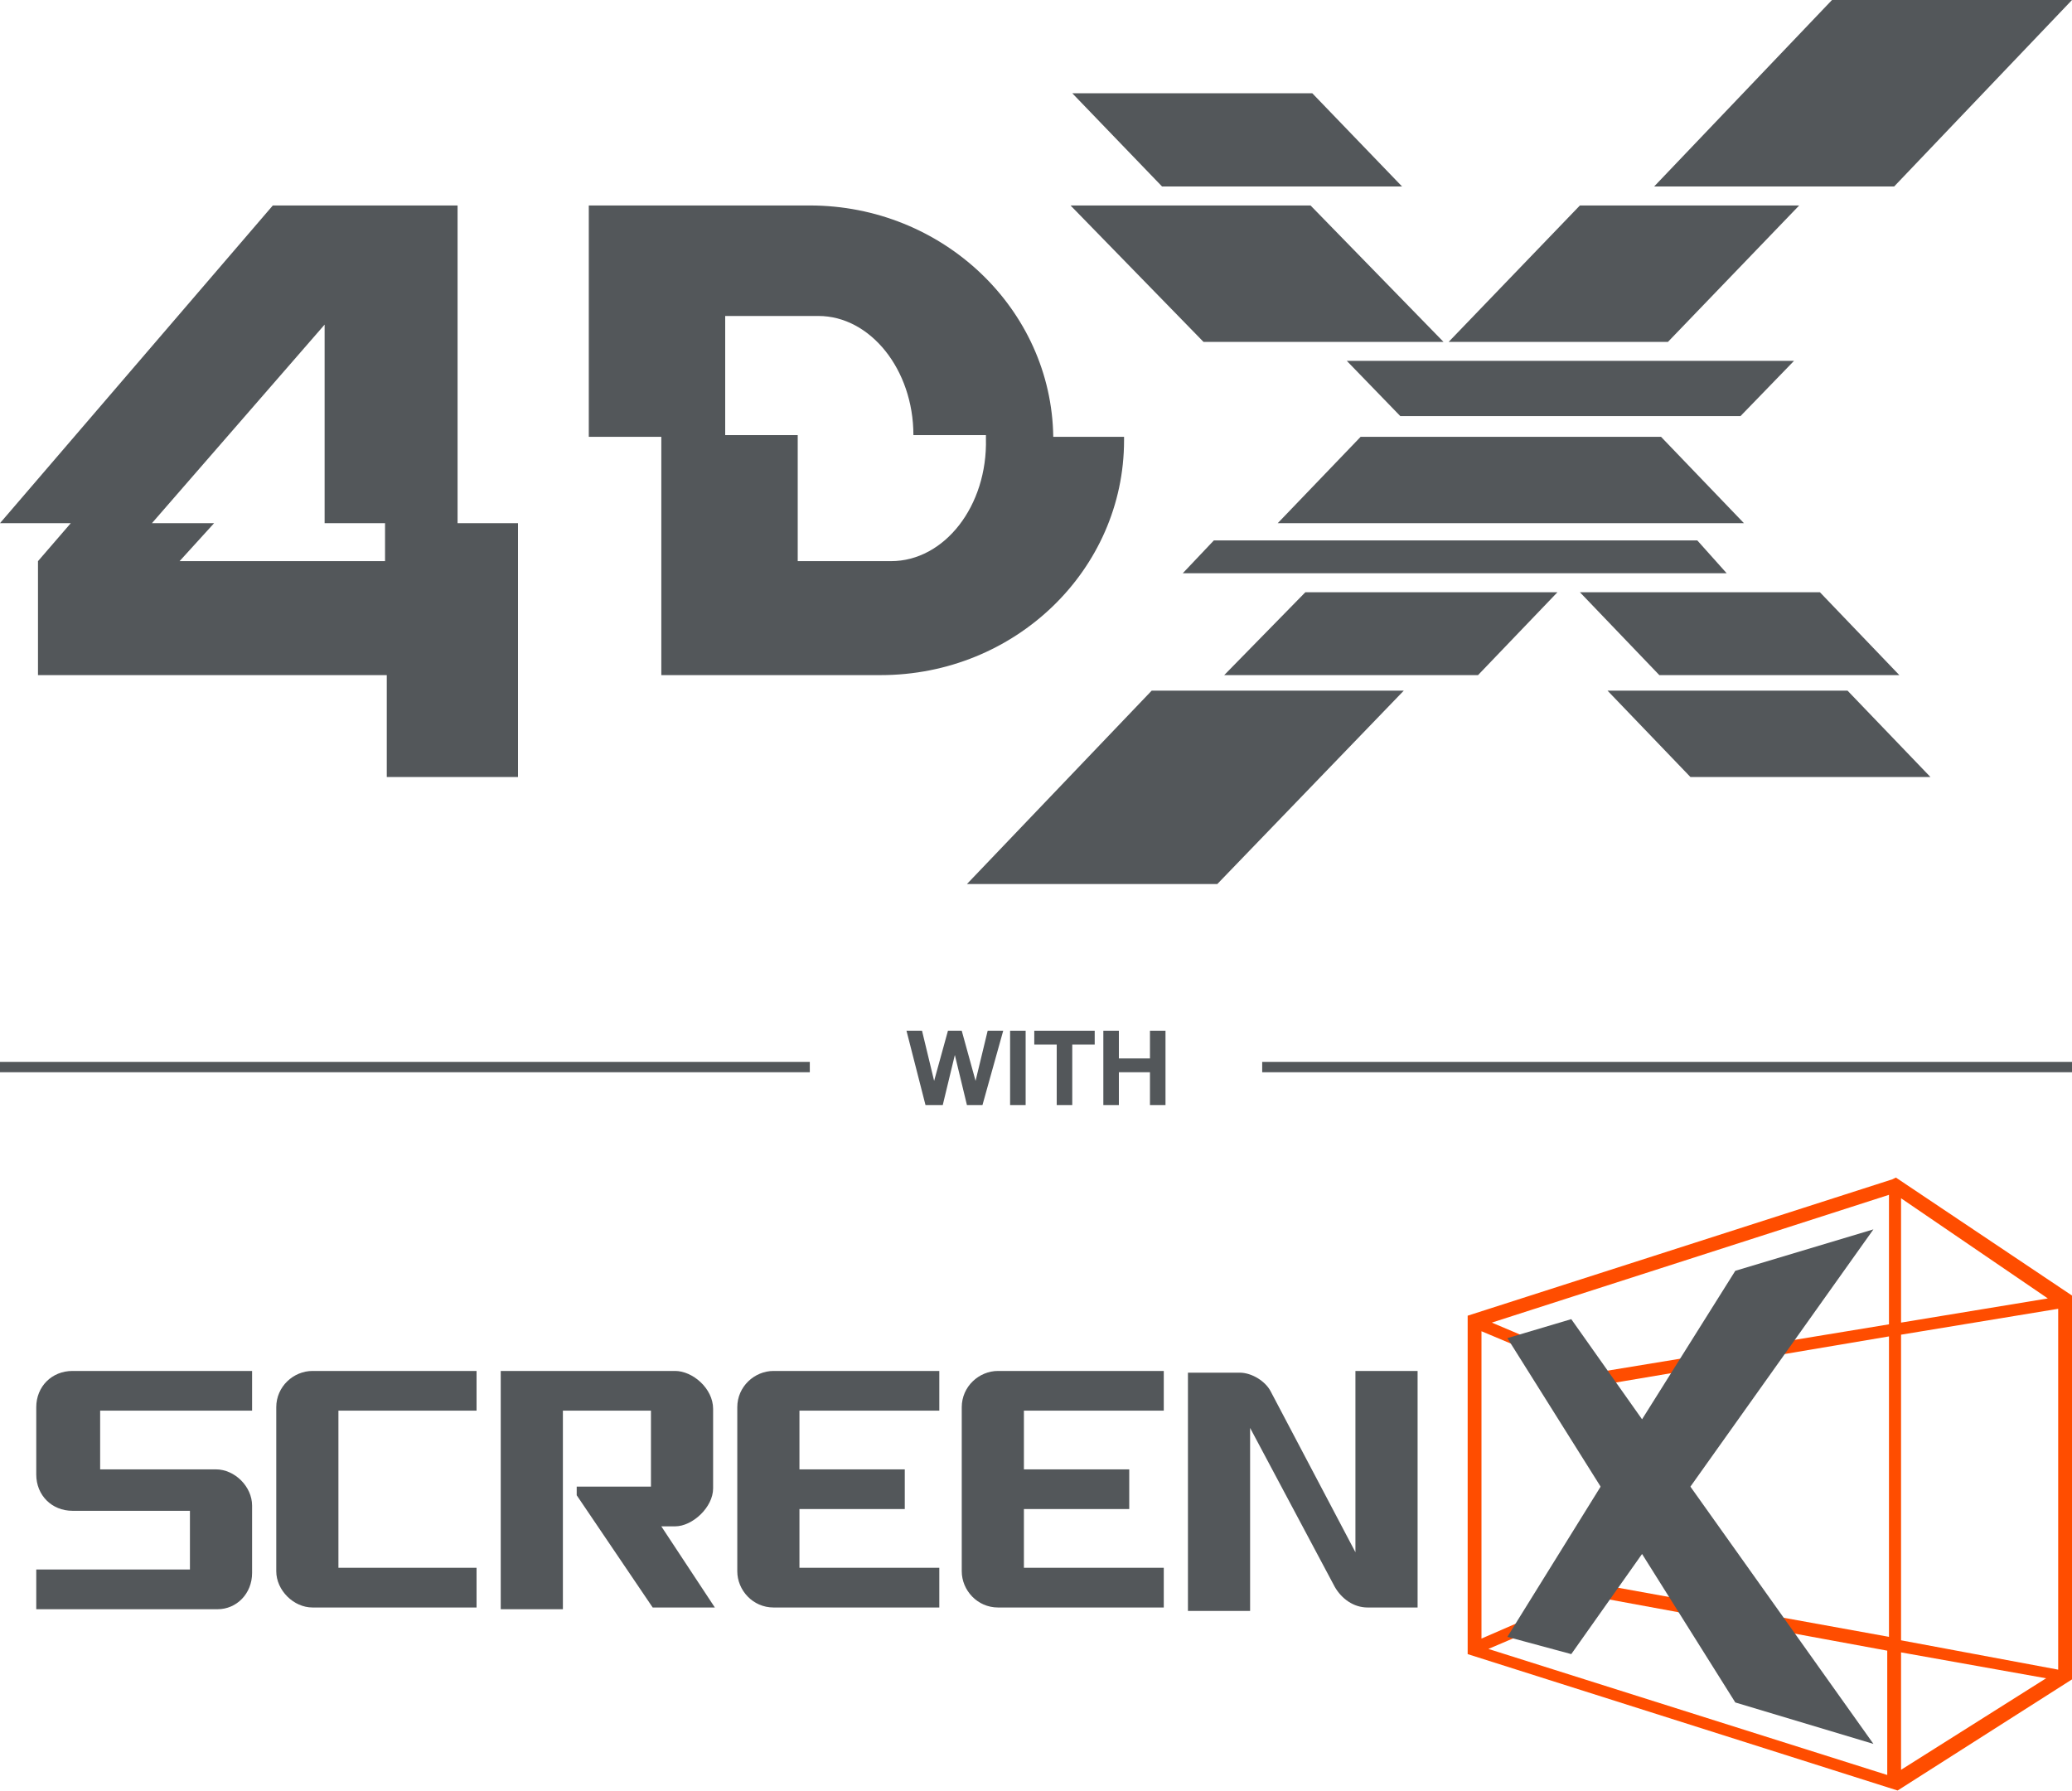
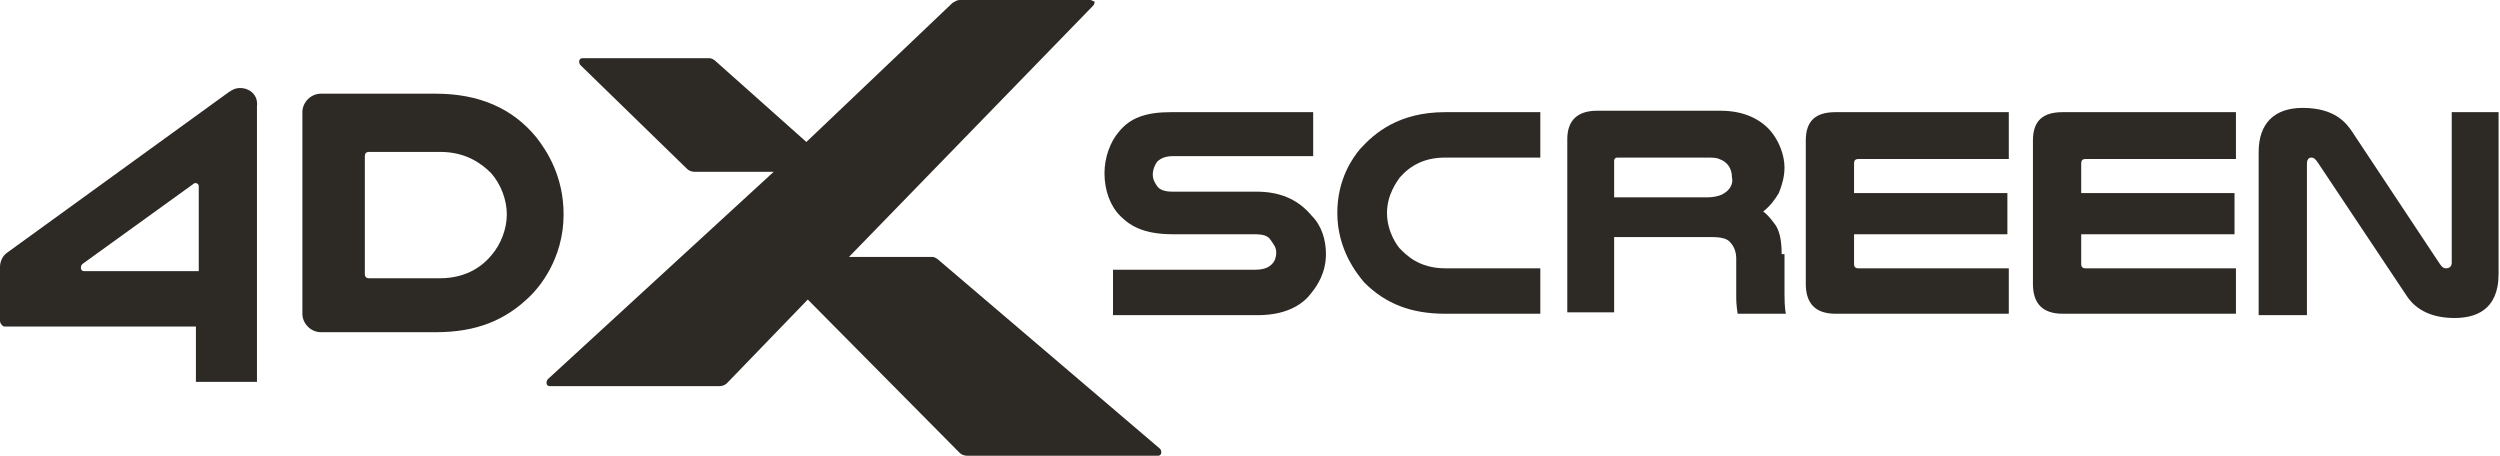
- <svg xmlns="http://www.w3.org/2000/svg" version="1.1" id="レイヤー_1" x="0px" y="0px" width="120px" height="103.7px" viewBox="0 0 120 103.7" style="enable-background:new 0 0 120 103.7;" xml:space="preserve">
+ <svg xmlns="http://www.w3.org/2000/svg" version="1.1" id="レイヤー_1" x="0px" y="0px" width="176.1px" height="32.1px" viewBox="0 0 176.1 32.1" style="enable-background:new 0 0 176.1 32.1;" xml:space="preserve">
  <style type="text/css">
- 	.st0{fill:#FF4D00;}
- 	.st1{fill:#53575A;}
+ 	.st0{fill:#2D2A26;}
</style>
-   <path class="st0" d="M109.8,68.2l-0.2,0.1L85,76.2v19.6l24.9,7.9l10.2-6.5V75.1L109.8,68.2z M109.4,76.7L93,79.4l-6.6-2.8l23-7.4  V76.7z M110.1,69.4l8.5,5.8l-8.5,1.4V69.4z M93.4,80.1l16-2.7v17.4l-16-2.9V80.1z M92.7,80v11.9l-6.9,3V77.1L92.7,80z M93,92.6  l16.3,3v7.2l-23.1-7.3L93,92.6z M110.1,95.7l8.4,1.5l-8.4,5.3V95.7z M110.1,95V77.3l9.1-1.5v20.9L110.1,95z" />
-   <path class="st1" d="M14.6,81.7v-2.3H4.2c-1.2,0-2.1,0.9-2.1,2.1v3.9c0,1.2,0.9,2.1,2.1,2.1H11l0,3.4H2.1v2.3h10.5  c1.1,0,2-0.9,2-2.1v-3.9c0-1.1-1-2.1-2.1-2.1H5.8v-3.4H14.6z" />
-   <path class="st1" d="M27.6,81.7v-2.3h-9.5c-1.1,0-2.1,0.9-2.1,2.1V91c0,1.1,1,2.1,2.1,2.1h9.5v-2.3h-8v-9.1H27.6z" />
-   <path class="st1" d="M38.3,88.4h0.8c1,0,2.2-1.1,2.2-2.2v-4.6c0-1.2-1.2-2.2-2.2-2.2H29v13.8h3.6V81.7h5.1v4.4h-4.3v0.5l4.4,6.5h3.6  L38.3,88.4z" />
-   <path class="st1" d="M54.4,81.7v-2.3h-9.6c-1.1,0-2.1,0.9-2.1,2.1V91c0,1.1,0.9,2.1,2.1,2.1h9.6v-2.3h-8.1v-3.4h6.1v-2.3h-6.1v-3.4  H54.4z" />
-   <path class="st1" d="M67.4,81.7v-2.3h-9.6c-1.1,0-2.1,0.9-2.1,2.1V91c0,1.1,0.9,2.1,2.1,2.1h9.6v-2.3h-8.1v-3.4h6.1v-2.3h-6.1v-3.4  H67.4z" />
-   <path class="st1" d="M82.1,79.4h-3.6v10.5l-4.9-9.3c-0.3-0.6-1.1-1.1-1.8-1.1h-3v13.8h3.6V82.7l4.9,9.2c0.4,0.7,1.1,1.2,1.9,1.2h2.9  V79.4z" />
-   <polygon class="st1" points="108.5,71.2 100.5,73.6 95.1,82.2 91,76.4 87.3,77.5 92.7,86.1 87.3,94.8 91,95.8 95.1,90 100.5,98.6   108.5,101 97.9,86.1 " />
-   <path class="st1" d="M26.5,30.3V11.9H15.8L0,30.3h4.1l-1.9,2.2v6.6h20.2V45H30V30.3H26.5z M22.4,32.5h-12l2-2.2H8.8l10-11.5v11.5  h3.5V32.5z" />
-   <path class="st1" d="M65.1,25.3h-4.1c-0.1-7.4-6.4-13.4-14.1-13.4H34.1v13.4h4.2v13.8H51c7.8,0,14.1-6.1,14.1-13.6  C65.1,25.4,65.1,25.3,65.1,25.3 M51.6,32.5h-5.4v-7.3H42v-6.9h5.4c3,0,5.5,3.1,5.5,6.9h4.2c0,0.1,0,0.1,0,0.2  C57.2,29.3,54.7,32.5,51.6,32.5" />
-   <polygon class="st1" points="70.3,31.3 68.5,33.2 100,33.2 98.3,31.3 " />
-   <polygon class="st1" points="78.8,25.3 74,30.3 101,30.3 96.2,25.3 " />
-   <polygon class="st1" points="78,20.9 81.1,24.1 100.8,24.1 103.9,20.9 " />
-   <polygon class="st1" points="69.7,19.8 83.6,19.8 75.9,11.9 62,11.9 " />
-   <polygon class="st1" points="83.9,19.8 96.6,19.8 104.2,11.9 91.5,11.9 " />
-   <polygon class="st1" points="67.3,10.8 81.2,10.8 76,5.4 62.1,5.4 " />
-   <polygon class="st1" points="106.1,0 95.8,10.8 109.7,10.8 120,0 " />
-   <polygon class="st1" points="105.4,34.3 91.5,34.3 96.1,39.1 110,39.1 " />
-   <polygon class="st1" points="56,51.2 70.5,51.2 81.3,40 66.7,40 " />
-   <polygon class="st1" points="90.2,34.3 75.6,34.3 70.9,39.1 85.6,39.1 " />
-   <polygon class="st1" points="97.9,45 111.8,45 107,40 93.1,40 " />
-   <polygon class="st1" points="56.9,64 56,64 55.3,61.1 55.3,61.1 54.6,64 53.6,64 52.5,59.7 53.4,59.7 54.1,62.6 54.1,62.6   54.9,59.7 55.7,59.7 56.5,62.6 56.5,62.6 57.2,59.7 58.1,59.7 " />
-   <rect x="58.5" y="59.7" class="st1" width="0.9" height="4.3" />
-   <polygon class="st1" points="61.2,60.5 59.9,60.5 59.9,59.7 63.4,59.7 63.4,60.5 62.1,60.5 62.1,64 61.2,64 " />
-   <polygon class="st1" points="63.9,59.7 64.8,59.7 64.8,61.3 66.6,61.3 66.6,59.7 67.5,59.7 67.5,64 66.6,64 66.6,62.1 64.8,62.1   64.8,64 63.9,64 " />
-   <rect y="61.5" class="st1" width="46.9" height="0.6" />
-   <rect x="73.1" y="61.5" class="st1" width="46.9" height="0.6" />
+   <g>
+     <path class="st0" d="M37.8,9.7c-1.7-2.1-4.1-3.1-7.1-3.1h-8.1c-0.7,0-1.3,0.6-1.3,1.3v14.2c0,0.7,0.6,1.3,1.3,1.3h8.1   c2.8,0,4.9-0.8,6.7-2.6c0.5-0.5,2.3-2.5,2.3-5.7C39.7,12.4,38.5,10.6,37.8,9.7 M34.6,18c-0.5,0.6-1.6,1.6-3.6,1.6h-5   c-0.2,0-0.3-0.1-0.3-0.3v-8.3c0-0.2,0.1-0.3,0.3-0.3h5c1.8,0,2.9,0.8,3.6,1.5c0.7,0.8,1.1,1.9,1.1,2.9C35.7,16.1,35.3,17.2,34.6,18   " />
+     <path class="st0" d="M16.9,6.2c-0.3,0-0.5,0.1-0.8,0.3L0.5,17.8c-0.3,0.2-0.5,0.6-0.5,1v3.8C0,22.8,0.2,23,0.3,23h13.5l0,3.9h4.3   l0-19.4C18.2,6.7,17.6,6.2,16.9,6.2 M13.9,19.1H5.9c-0.1,0-0.2-0.1-0.2-0.2c0-0.1,0-0.2,0.1-0.3l7.9-5.7c0,0,0.1,0,0.1,0   c0.1,0,0.2,0.1,0.2,0.2V19.1z" />
+     <path class="st0" d="M66.1,18.3c-0.1-0.1-0.3-0.2-0.4-0.2h-5.9L77,0.4c0.1-0.1,0.1-0.2,0.1-0.3C77,0.1,76.9,0,76.8,0h-9.2   c-0.2,0-0.3,0.1-0.5,0.2L56.8,10l-6.4-5.7c-0.1-0.1-0.3-0.2-0.4-0.2h-9c-0.1,0-0.2,0.1-0.2,0.2c0,0.1,0,0.2,0.1,0.3l7.5,7.3   c0.1,0.1,0.3,0.2,0.5,0.2h5.6L38.6,26.7c-0.1,0.1-0.1,0.2-0.1,0.3c0,0.1,0.1,0.2,0.2,0.2h12c0.2,0,0.4-0.1,0.5-0.2l5.7-5.9   l10.7,10.8c0.1,0.1,0.3,0.2,0.5,0.2h13.5c0.1,0,0.2-0.1,0.2-0.2c0-0.1,0-0.2-0.1-0.3L66.1,18.3z" />
+     <path class="st0" d="M172.7,7.9v10.6c0,0.2-0.1,0.4-0.4,0.4c-0.2,0-0.3-0.1-0.5-0.4l-6.1-9.2c-0.4-0.6-1.2-1.7-3.5-1.7   c-2,0-3.1,1.1-3.1,3.1v11.5h3.4V11.5c0-0.2,0.1-0.4,0.3-0.4c0.2,0,0.3,0.1,0.5,0.4l6.2,9.3c0.7,1.1,1.9,1.6,3.4,1.6   c1.4,0,3.1-0.5,3.1-3.1V7.9H172.7z" />
+     <path class="st0" d="M95.8,10.5c-0.5,0.6-1.6,2.1-1.6,4.5c0,2.6,1.4,4.3,1.9,4.9c1.5,1.5,3.3,2.2,5.7,2.2h6.7v-3.2h-6.7   c-1.9,0-2.8-1-3.2-1.4c-0.1-0.1-0.9-1.1-0.9-2.5c0-1.3,0.7-2.2,0.9-2.5c0.8-0.9,1.8-1.4,3.2-1.4h6.7V7.9h-6.7   C98.5,7.9,96.8,9.4,95.8,10.5" />
+     <path class="st0" d="M88.5,13.5h-5.9c-0.5,0-0.9-0.1-1.1-0.4c-0.2-0.3-0.3-0.5-0.3-0.8c0-0.3,0.1-0.6,0.3-0.9   c0.3-0.3,0.7-0.4,1.1-0.4h9.9V7.9h-10c-1.8,0-2.9,0.4-3.7,1.4c-0.6,0.7-1,1.8-1,2.9c0,1.2,0.4,2.3,1.1,3c0.6,0.6,1.5,1.3,3.7,1.3   h5.7c0.7,0,1,0.1,1.2,0.4c0.2,0.3,0.4,0.5,0.4,0.9c0,0.3-0.1,0.6-0.3,0.8c-0.2,0.2-0.5,0.4-1.2,0.4h-10v3.2h10.2   c2.2,0,3.3-0.9,3.8-1.6c0.4-0.5,1-1.4,1-2.7c0-1-0.3-2-1-2.7C91.4,14,90.1,13.5,88.5,13.5" />
+     <path class="st0" d="M127.2,9.9V20c0,1.4,0.7,2.1,2.1,2.1h12.2v-3.2h-10.6c-0.2,0-0.3-0.1-0.3-0.3v-2.1h10.8v-2.9h-10.8v-2.1   c0-0.2,0.1-0.3,0.3-0.3h10.6V7.9h-12.2C127.9,7.9,127.2,8.5,127.2,9.9" />
+     <path class="st0" d="M143.2,9.9V20c0,1.4,0.7,2.1,2.1,2.1h12.2v-3.2h-10.6c-0.2,0-0.3-0.1-0.3-0.3v-2.1h10.8v-2.9h-10.8v-2.1   c0-0.2,0.1-0.3,0.3-0.3h10.6V7.9h-12.2C143.9,7.9,143.2,8.5,143.2,9.9" />
+     <path class="st0" d="M125.5,17.9c0-0.8-0.1-1.5-0.4-2c-0.3-0.4-0.5-0.7-0.9-1c0.5-0.4,0.8-0.8,1.1-1.3c0.2-0.5,0.4-1.1,0.4-1.8   c0-0.9-0.4-1.9-1-2.6c-0.8-0.9-2-1.4-3.5-1.4h-8.7c-1.4,0-2.1,0.7-2.1,2v12.2h3.3v-5.3h6.9c0.6,0,1.1,0.1,1.3,0.4   c0.2,0.2,0.4,0.6,0.4,1.1V21c0,0.5,0.1,1.1,0.1,1.1h3.4c0,0-0.1-0.3-0.1-1.4V17.9z M121.3,13.7c-0.2,0.1-0.6,0.2-1,0.2h-6.6v-2.6   c0-0.1,0.1-0.2,0.2-0.2h6.3c0.4,0,0.7,0,0.9,0.1c0.6,0.2,0.9,0.7,0.9,1.3C122.1,12.9,121.9,13.4,121.3,13.7" />
+   </g>
</svg>
